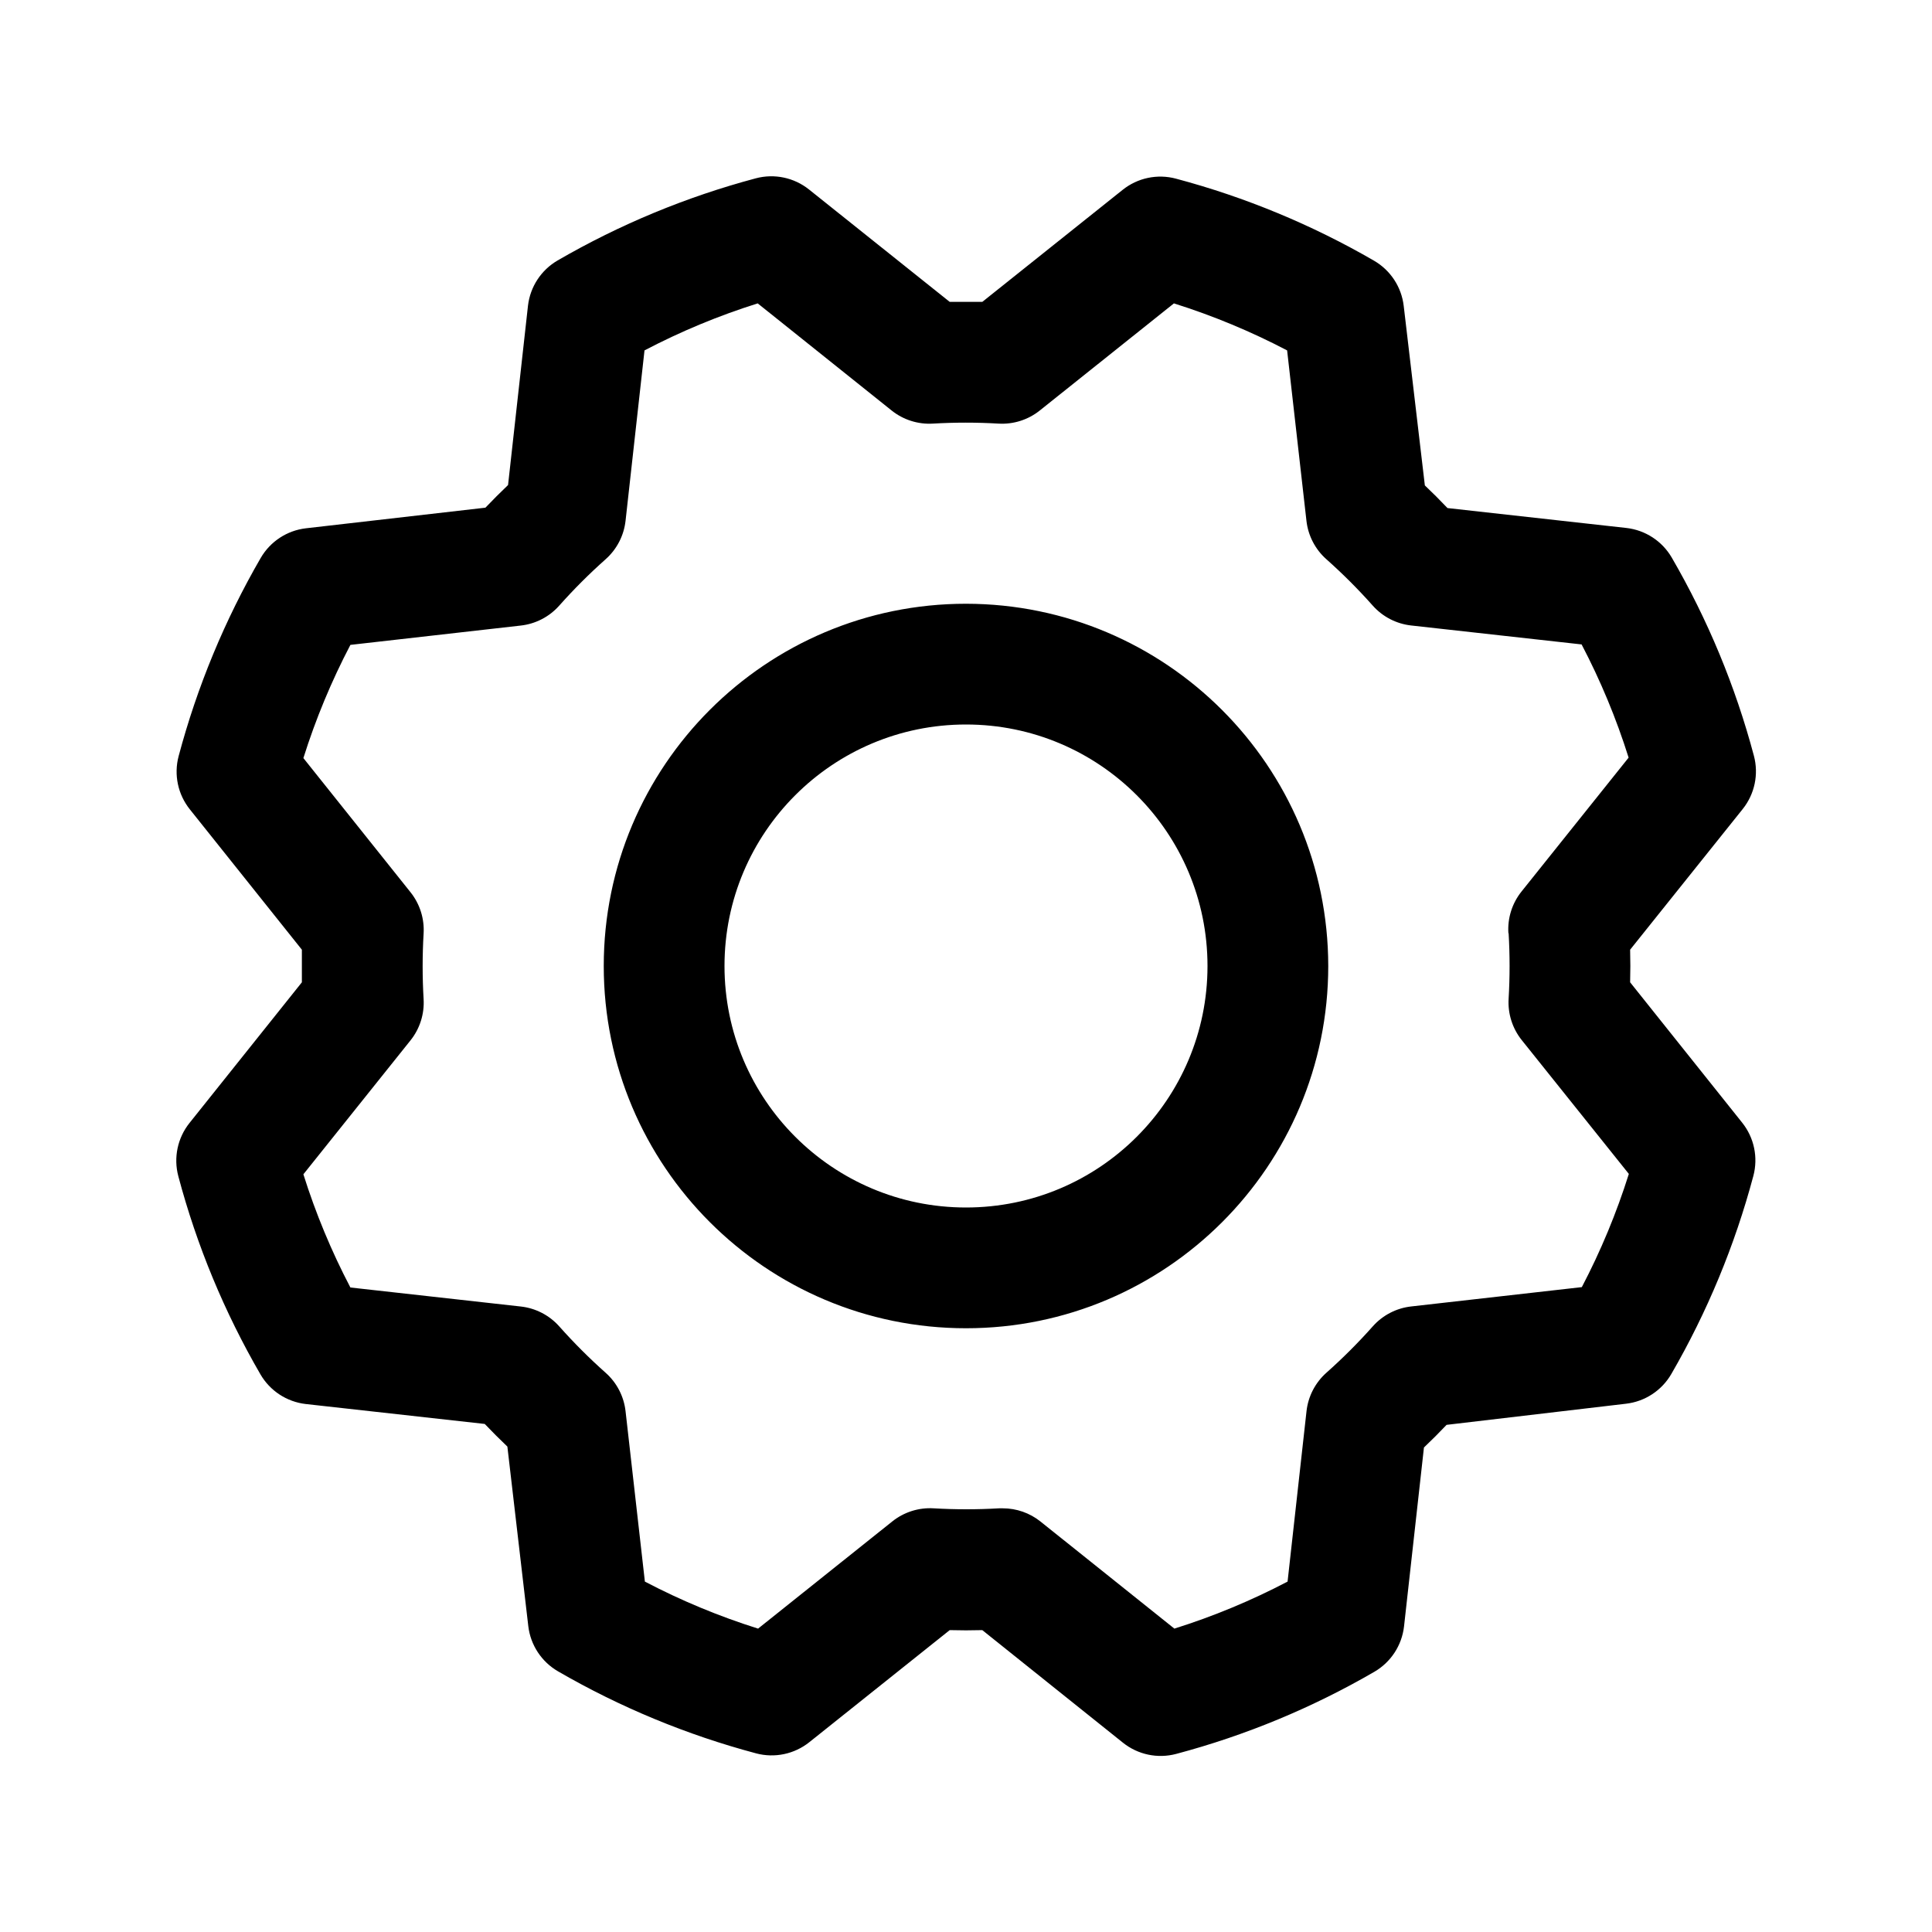
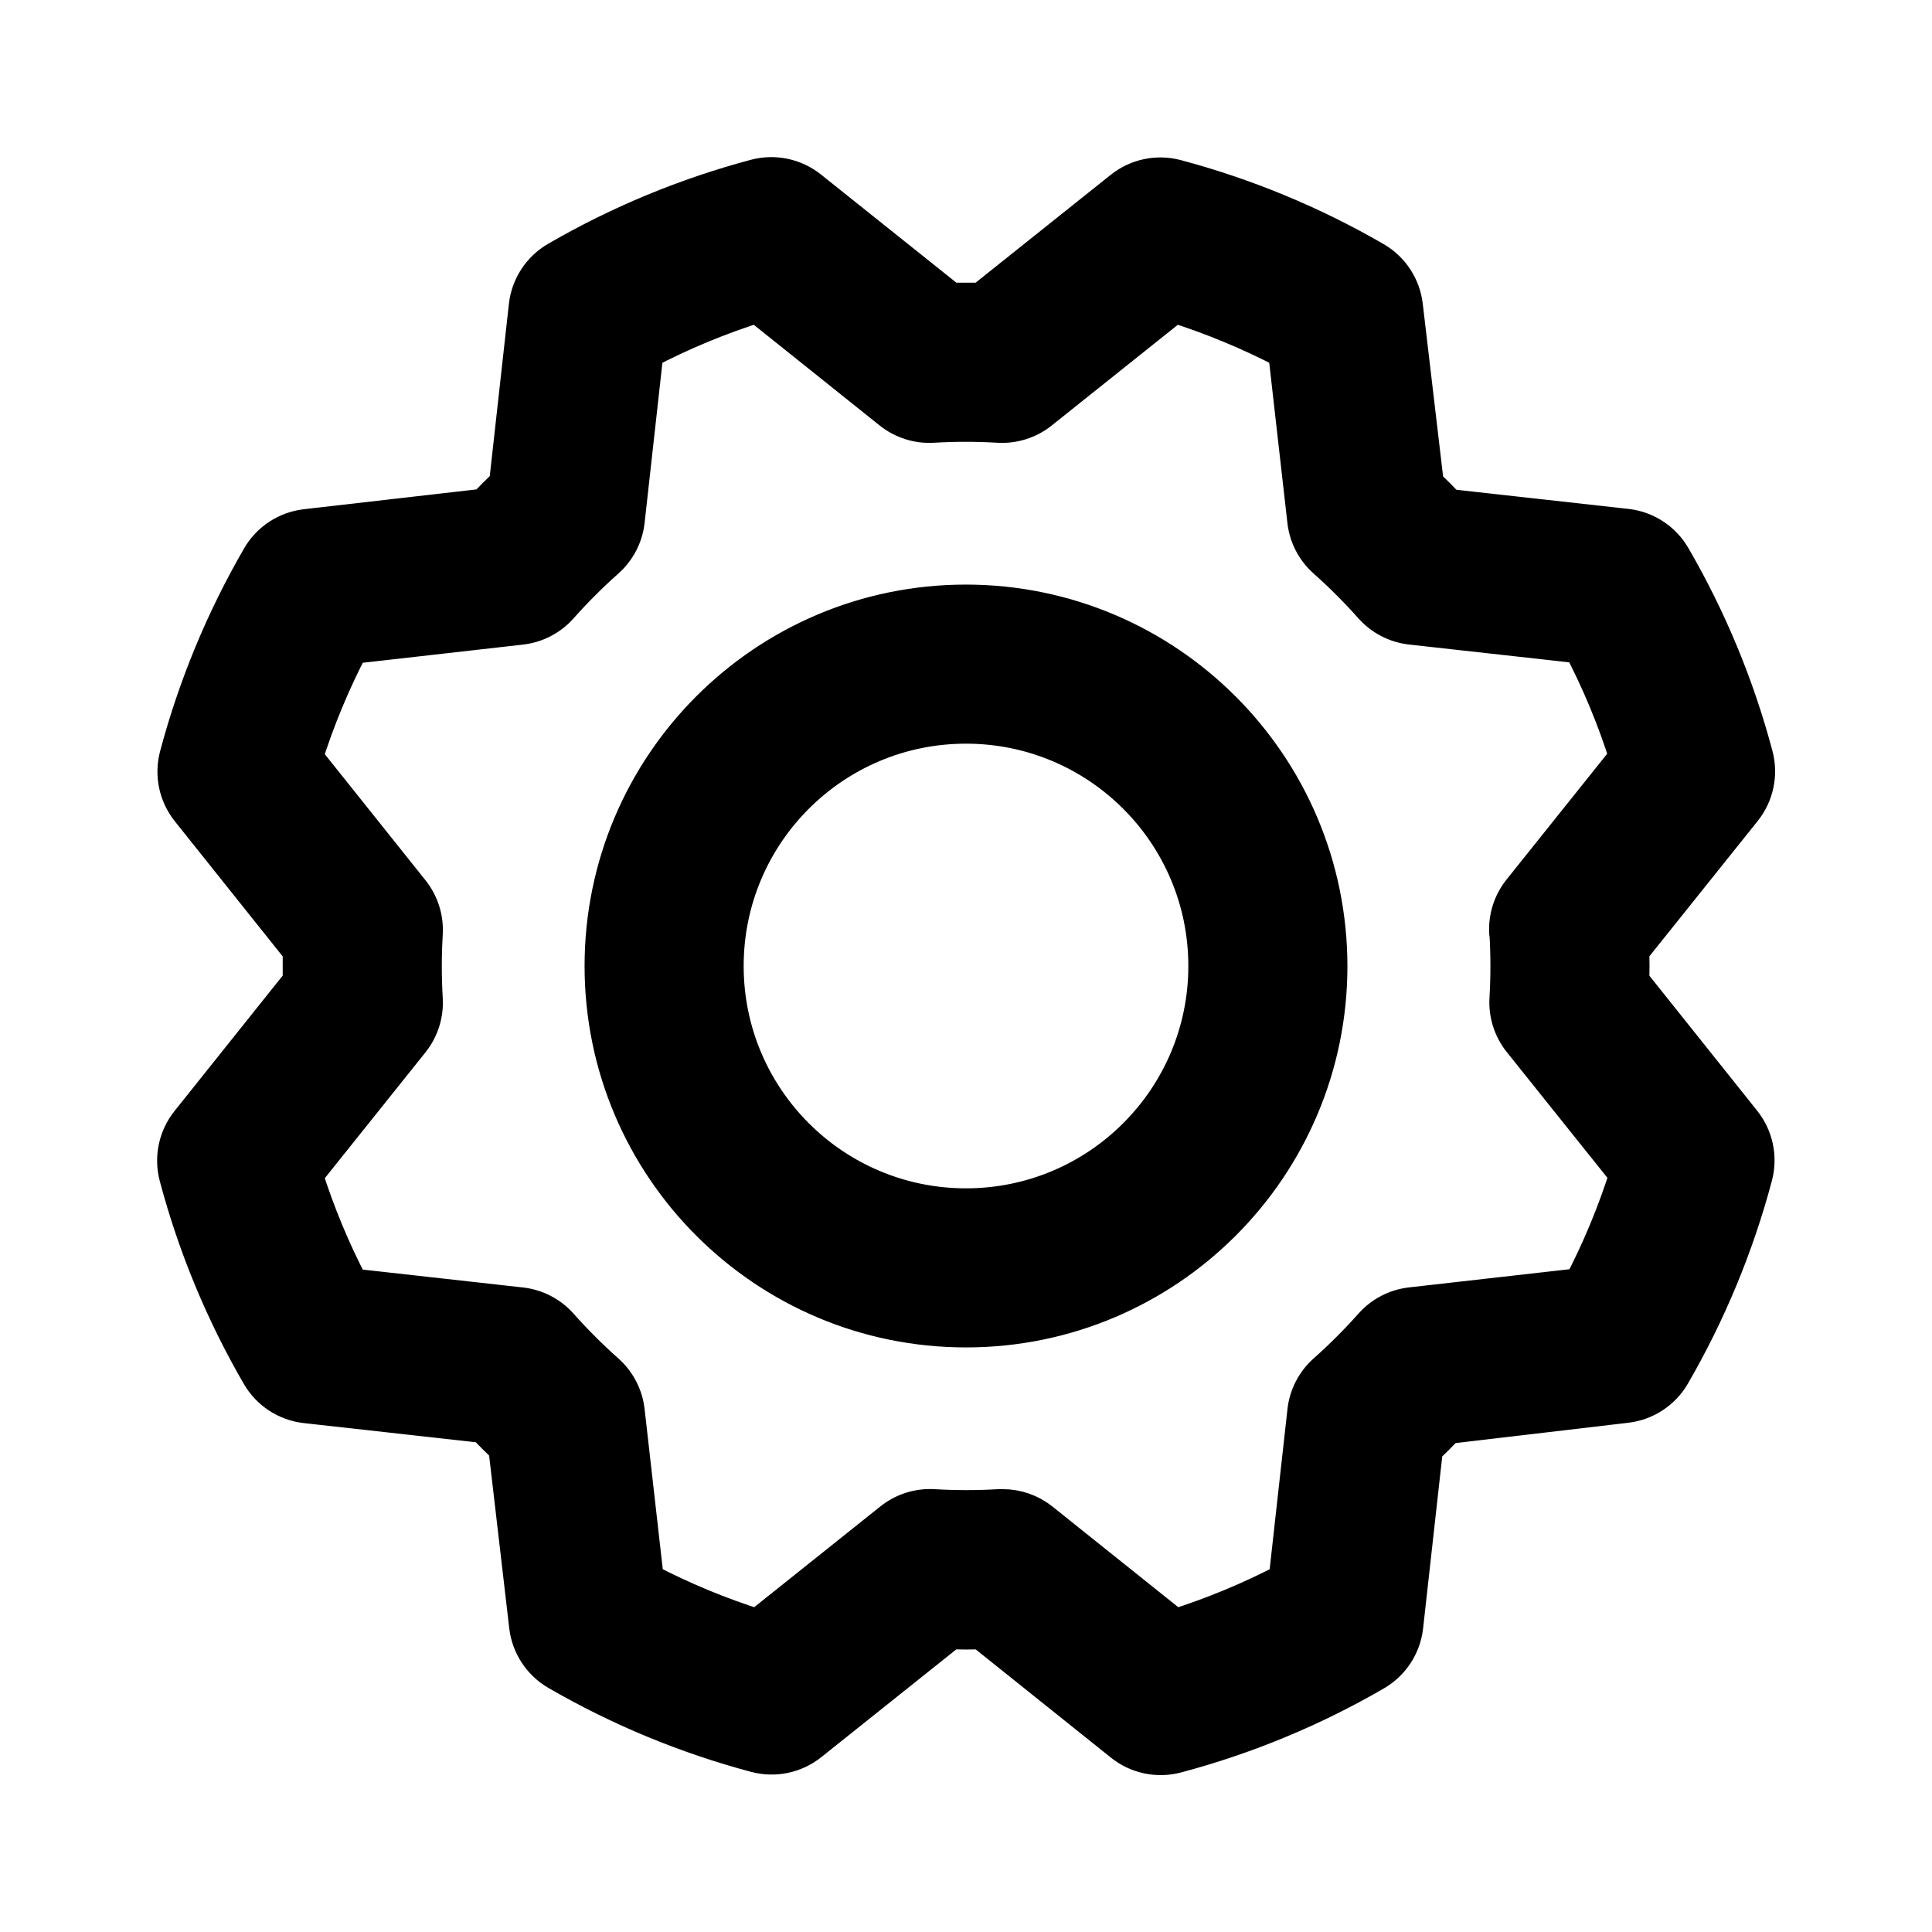
- <svg xmlns="http://www.w3.org/2000/svg" width="32" height="32" fill="#000000" viewBox="0 0 256 256">
+ <svg xmlns="http://www.w3.org/2000/svg" width="32" height="32" fill="currentColor" viewBox="0 0 256 256" stroke="currentColor" stroke-width="5.08" stroke-linejoin="round" stroke-linecap="round">
  <path d="M128,80a48,48,0,1,0,48,48A48.05,48.05,0,0,0,128,80Zm0,80a32,32,0,1,1,32-32A32,32,0,0,1,128,160Zm88-29.84q.06-2.16,0-4.32l14.92-18.64a8,8,0,0,0,1.48-7.06,107.21,107.21,0,0,0-10.88-26.25,8,8,0,0,0-6-3.93l-23.72-2.64q-1.48-1.56-3-3L186,40.54a8,8,0,0,0-3.94-6,107.71,107.71,0,0,0-26.25-10.87,8,8,0,0,0-7.06,1.49L130.16,40Q128,40,125.84,40L107.2,25.11a8,8,0,0,0-7.06-1.48A107.6,107.6,0,0,0,73.89,34.51a8,8,0,0,0-3.93,6L67.32,64.27q-1.56,1.49-3,3L40.54,70a8,8,0,0,0-6,3.94,107.71,107.71,0,0,0-10.87,26.25,8,8,0,0,0,1.49,7.06L40,125.84Q40,128,40,130.16L25.11,148.8a8,8,0,0,0-1.48,7.06,107.21,107.21,0,0,0,10.88,26.25,8,8,0,0,0,6,3.93l23.72,2.64q1.49,1.56,3,3L70,215.46a8,8,0,0,0,3.94,6,107.71,107.71,0,0,0,26.25,10.87,8,8,0,0,0,7.06-1.49L125.84,216q2.16.06,4.32,0l18.64,14.92a8,8,0,0,0,7.06,1.48,107.21,107.21,0,0,0,26.25-10.88,8,8,0,0,0,3.93-6l2.64-23.72q1.56-1.48,3-3L215.46,186a8,8,0,0,0,6-3.94,107.71,107.71,0,0,0,10.87-26.25,8,8,0,0,0-1.49-7.06Zm-16.1-6.5a73.93,73.93,0,0,1,0,8.68,8,8,0,0,0,1.74,5.48l14.19,17.73a91.57,91.57,0,0,1-6.23,15L187,173.11a8,8,0,0,0-5.1,2.64,74.11,74.11,0,0,1-6.14,6.14,8,8,0,0,0-2.64,5.1l-2.51,22.58a91.32,91.32,0,0,1-15,6.23l-17.74-14.19a8,8,0,0,0-5-1.75h-.48a73.93,73.93,0,0,1-8.68,0,8,8,0,0,0-5.48,1.74L100.45,215.8a91.57,91.57,0,0,1-15-6.23L82.89,187a8,8,0,0,0-2.64-5.1,74.11,74.11,0,0,1-6.14-6.14,8,8,0,0,0-5.1-2.64L46.43,170.6a91.32,91.32,0,0,1-6.23-15l14.19-17.74a8,8,0,0,0,1.74-5.48,73.93,73.93,0,0,1,0-8.68,8,8,0,0,0-1.74-5.48L40.2,100.45a91.57,91.57,0,0,1,6.23-15L69,82.89a8,8,0,0,0,5.1-2.64,74.11,74.11,0,0,1,6.14-6.14A8,8,0,0,0,82.89,69L85.4,46.43a91.32,91.32,0,0,1,15-6.23l17.74,14.19a8,8,0,0,0,5.48,1.74,73.93,73.93,0,0,1,8.68,0,8,8,0,0,0,5.48-1.74L155.55,40.2a91.57,91.57,0,0,1,15,6.23L173.11,69a8,8,0,0,0,2.64,5.1,74.11,74.11,0,0,1,6.14,6.14,8,8,0,0,0,5.1,2.64l22.58,2.51a91.32,91.32,0,0,1,6.23,15l-14.19,17.74A8,8,0,0,0,199.87,123.66Z" />
</svg>
